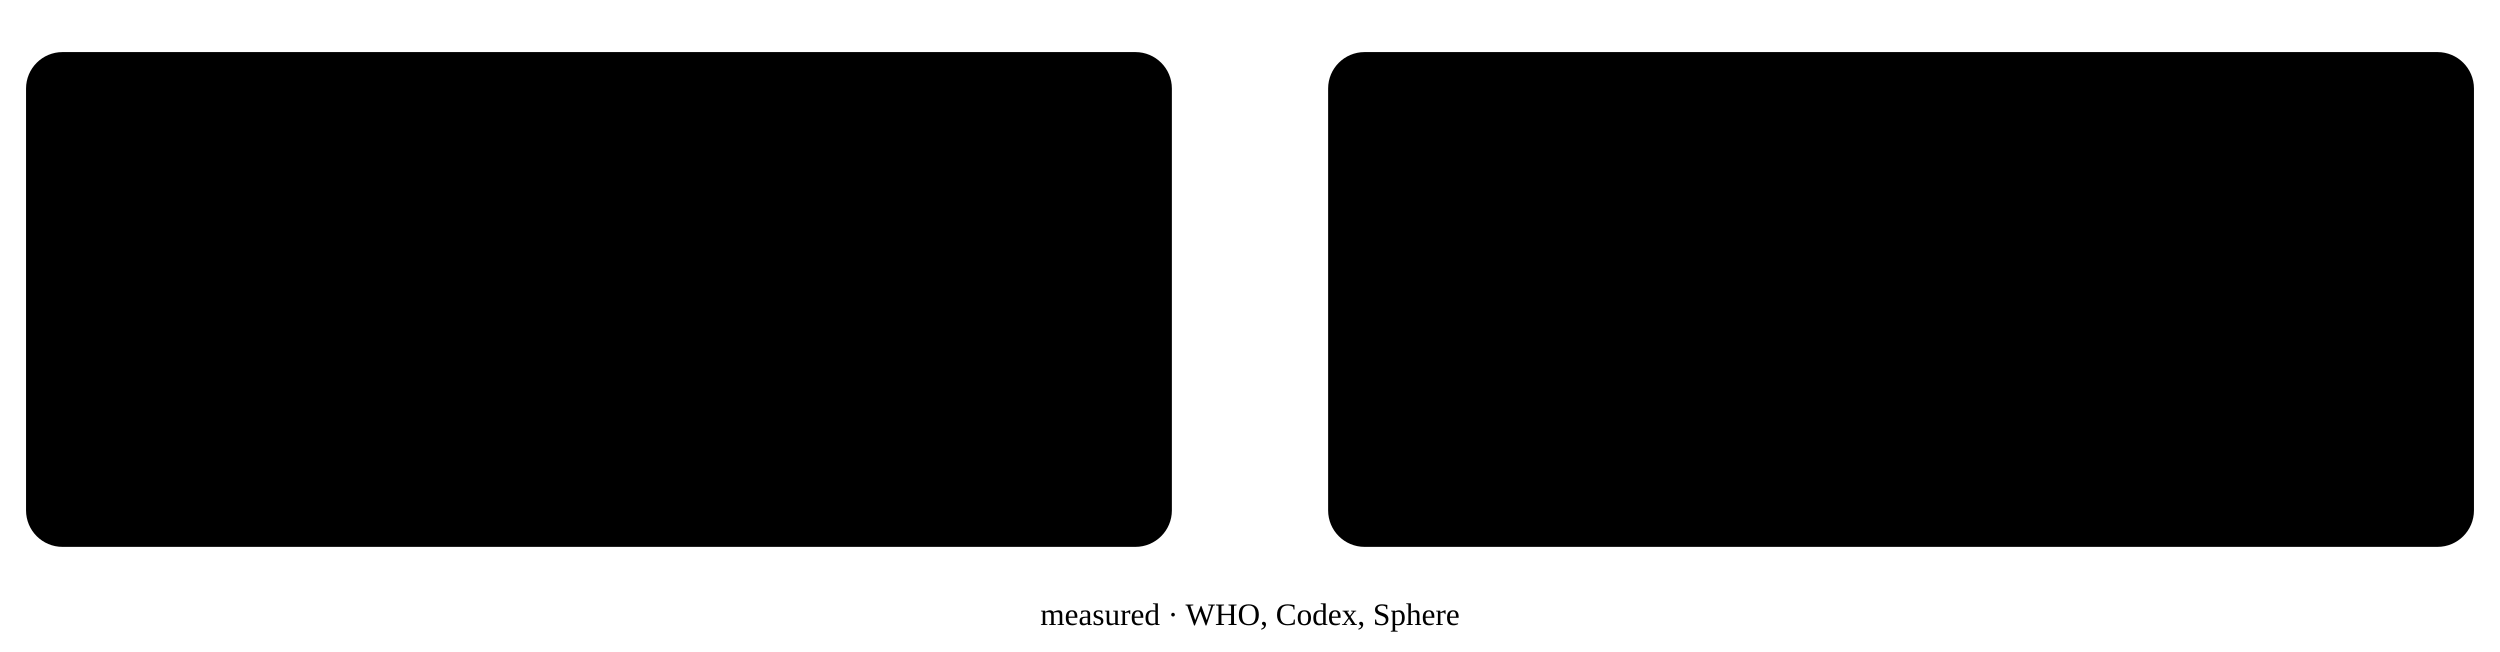
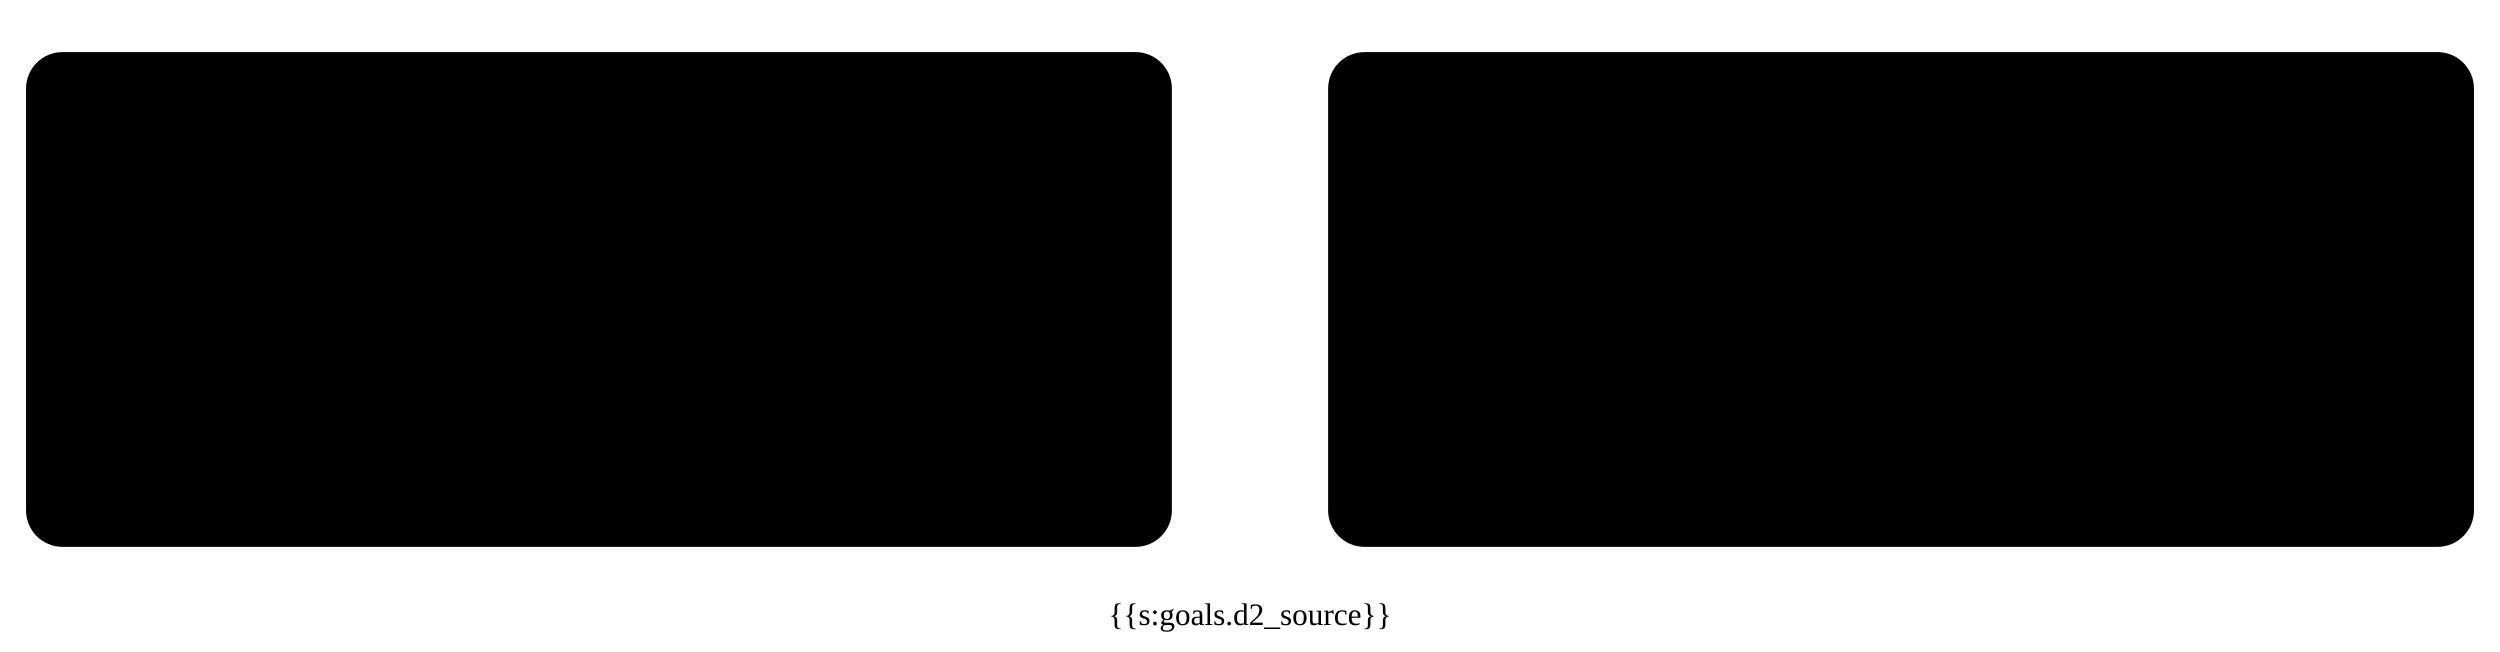
<svg viewBox="0 0 960 250" role="img" aria-label="{{s:goals.d2_device}}: {{s:goals.d2_core}}, {{s:goals.d2_hold}}, {{s:goals.d2_cool}}, {{s:goals.d2_reheat}}. {{s:goals.d2_packs}}: {{s:goals.d2_sodium}}, {{s:goals.d2_sugar}}, {{s:goals.d2_fat}}, {{s:goals.d2_fv}}. {{s:goals.d2_care}}. {{s:goals.d2_review}}">
  <g class="dg-boxes">
    <rect x="10" y="20" width="440" height="190" rx="14" />
    <text x="230" y="52" text-anchor="middle" class="dg-h">{{s:goals.d2_device}}</text>
    <text x="40" y="92">• {{s:goals.d2_core}}</text>
    <text x="40" y="124">• {{s:goals.d2_hold}}</text>
    <text x="40" y="156">• {{s:goals.d2_cool}}</text>
    <text x="40" y="188">• {{s:goals.d2_reheat}}</text>
    <rect x="510" y="20" width="440" height="190" rx="14" />
    <text x="730" y="52" text-anchor="middle" class="dg-h">{{s:goals.d2_packs}}</text>
    <text x="540" y="92">• {{s:goals.d2_sodium}} · {{s:goals.d2_sugar}}</text>
    <text x="540" y="124">• {{s:goals.d2_fat}} · {{s:goals.d2_fv}}</text>
    <text x="540" y="156">• {{s:goals.d2_care}}</text>
    <text x="540" y="188" class="dg-warn">• {{s:goals.d2_review}}</text>
  </g>
-   <text x="480" y="240" text-anchor="middle" class="dg-labels">measured · WHO, Codex, Sphere</text>
+   <text x="480" y="240" text-anchor="middle" class="dg-labels">{{s:goals.d2_source}}</text>
</svg>
